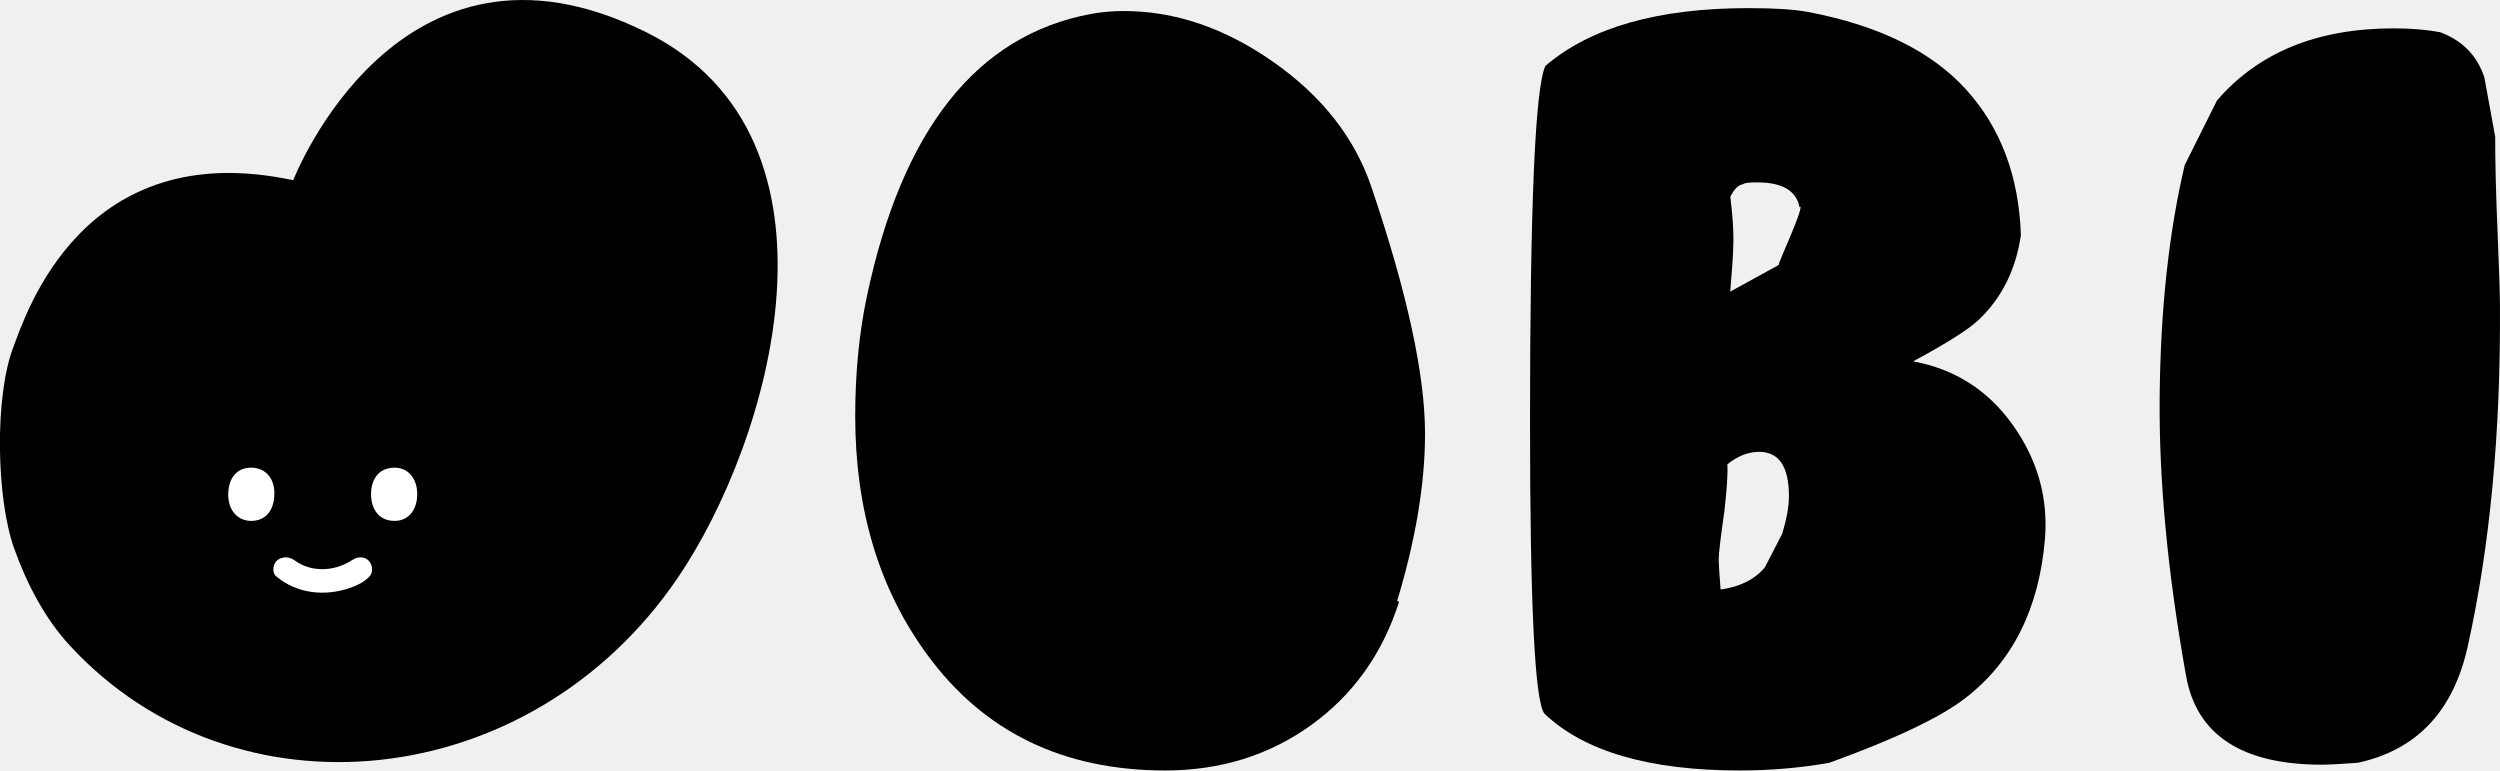
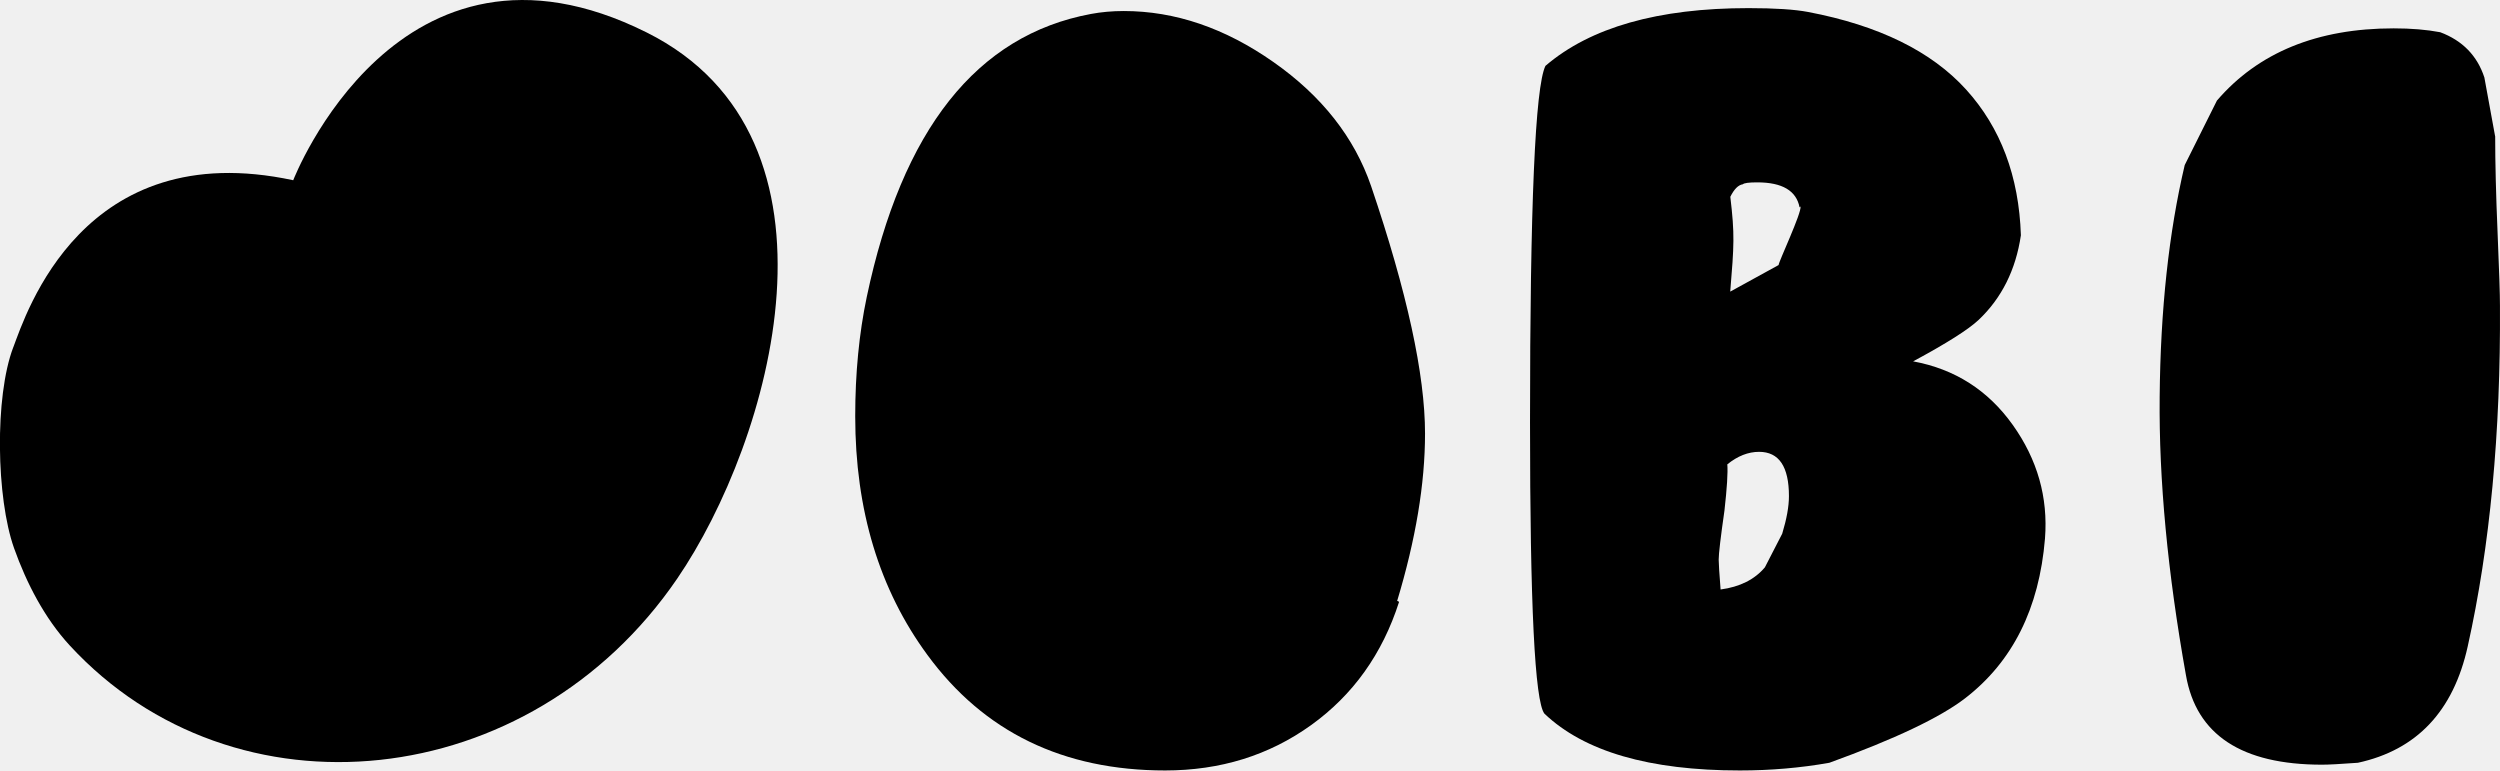
<svg xmlns="http://www.w3.org/2000/svg" id="Ebene_2" viewBox="0 0 575.76 177.44">
-   <defs>
-     <style>.cls-1{fill:#fff;}</style>
-   </defs>
  <g id="Ebene_1-2">
    <path d="M3.06,79.99c2.9-7.65,15.98-48.89,64.47-38.48,0,0,24.19-62.64,81.43-34.02,48.81,24.4,28.62,94.13,7.01,125.76-33.94,49.7-102,56.51-139.9,15.41-5.78-6.27-9.96-14.33-12.84-22.44-4.09-11.53-4.5-34.84-.18-46.23Z" />
    <path d="M321.98,138.43l.22.22c-3.84,11.97-10.61,21.43-20.28,28.37-9.68,6.95-20.88,10.42-33.58,10.42-23.5,0-41.75-8.87-54.75-26.6-11.08-15.07-16.63-33.4-16.63-54.97,0-9.9.89-19.06,2.66-27.49,8.13-38.57,25.34-60.29,51.65-65.17,2.36-.44,4.88-.67,7.54-.67,11.82,0,23.31,3.92,34.47,11.75,11.16,7.83,18.65,17.37,22.5,28.6,8.27,24.38,12.41,43.38,12.41,56.97,0,11.53-2.14,24.38-6.43,38.57h.22Z" />
    <path d="M470.97,124.02c-1.33,16.11-7.46,28.37-18.4,36.8-5.76,4.43-16.18,9.39-31.26,14.85-6.65,1.18-13.52,1.77-20.62,1.77-20.84,0-35.84-4.36-45-13.08-2.22-2.81-3.32-25.19-3.32-67.17,0-49.8,1.18-77.14,3.55-82.02,10.34-8.87,25.94-13.3,46.77-13.3,6.06,0,10.64.3,13.74.89,16.26,3.1,28.37,9.05,36.35,17.84,7.98,8.79,12.19,19.99,12.64,33.58-1.18,7.98-4.43,14.48-9.75,19.51-2.37,2.22-7.39,5.4-15.07,9.53,9.6,1.77,17.25,6.65,22.94,14.63,5.69,7.98,8.16,16.7,7.43,26.16ZM410.45,122.91c1.03-3.4,1.55-6.28,1.55-8.65,0-6.8-2.29-10.2-6.87-10.2-2.51,0-4.95.96-7.32,2.88.15,1.92-.08,5.47-.66,10.64-.89,6.21-1.33,9.98-1.33,11.31,0,.89.15,3.18.44,6.87,4.43-.59,7.83-2.29,10.2-5.1M409.62,61.04c0-.74,5.34-12.02,5.05-13.5l-.22.22c-.74-3.84-3.99-5.76-9.75-5.76-1.92,0-3.03.15-3.32.44-1.04.15-2,1.11-2.88,2.88,1.03,8.72.87,11.06-.02,21.84" />
    <path d="M574.65,31.36c0,6.06.18,13.45.55,22.17.37,8.72.55,14.34.55,16.85.18,29.26-2.29,55.42-7.42,78.47-3.3,14.93-11.73,23.87-25.3,26.82-4.03.3-6.79.44-8.25.44-18.52,0-28.97-6.87-31.35-20.62-4.22-23.64-6.24-45-6.05-64.06.18-20.1,2.11-37.91,5.77-53.42l7.42-14.85c9.53-11.08,23.1-16.63,40.7-16.63,4.03,0,7.61.3,10.72.89,5.13,1.92,8.52,5.4,10.17,10.42l2.47,13.52Z" />
-     <path class="cls-1" d="M81.13,128.97c-4.01,2.66-9.37,2.92-13.2.14-1.33-.96-2.74-.99-3.98-.16-1,.67-1.44,2.85-.4,3.73,4.75,4.05,11.22,4.72,17,2.74,1.67-.57,3.16-1.29,4.4-2.5,1.05-1.03.96-2.75-.08-3.83-.78-.81-2.3-1.07-3.74-.12Z" />
-     <path class="cls-1" d="M57.41,107.72c-3.33.22-4.86,2.94-4.85,6.27.01,3.39,2.09,6.08,5.48,5.97,3.45-.11,5.18-2.77,5.15-6.44-.03-3.65-2.36-6.03-5.78-5.8Z" />
-     <path class="cls-1" d="M90.39,107.72c-3.41.26-5.04,2.94-4.93,6.42.11,3.48,2.18,6.08,5.89,5.8,3.09-.23,4.77-2.93,4.74-6.21-.03-3.54-2.14-6.28-5.71-6.01Z" />
  </g>
</svg>
